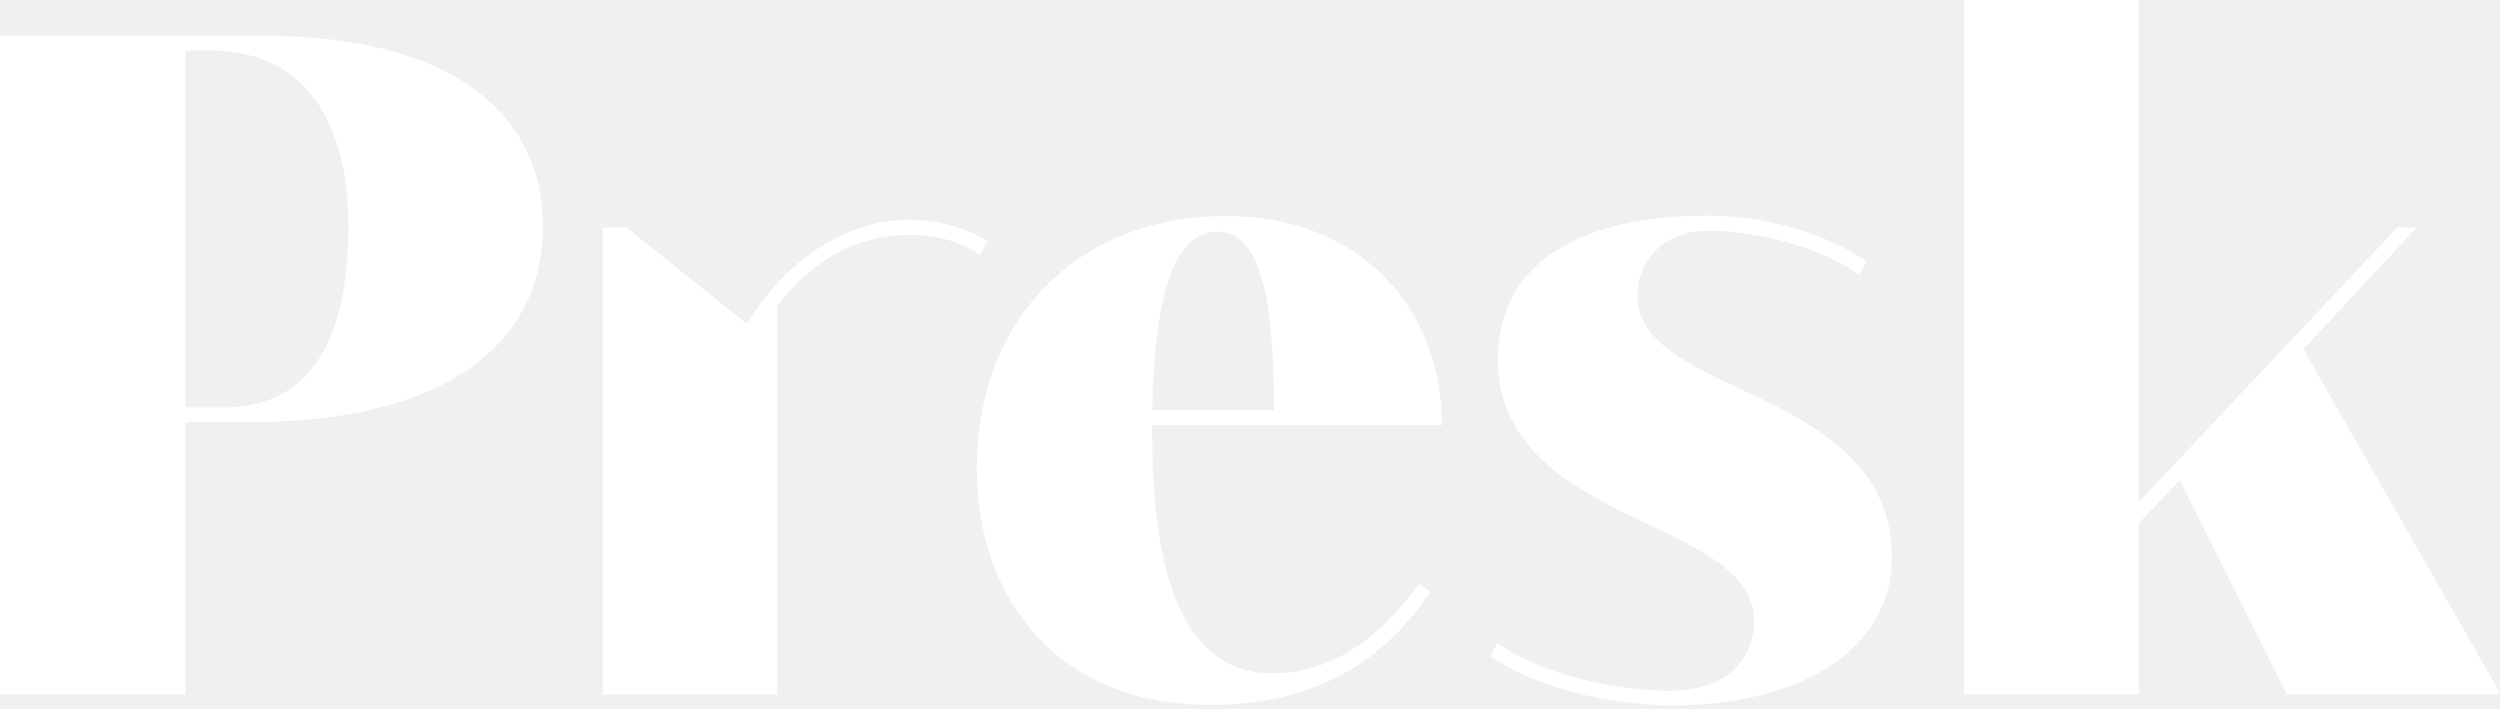
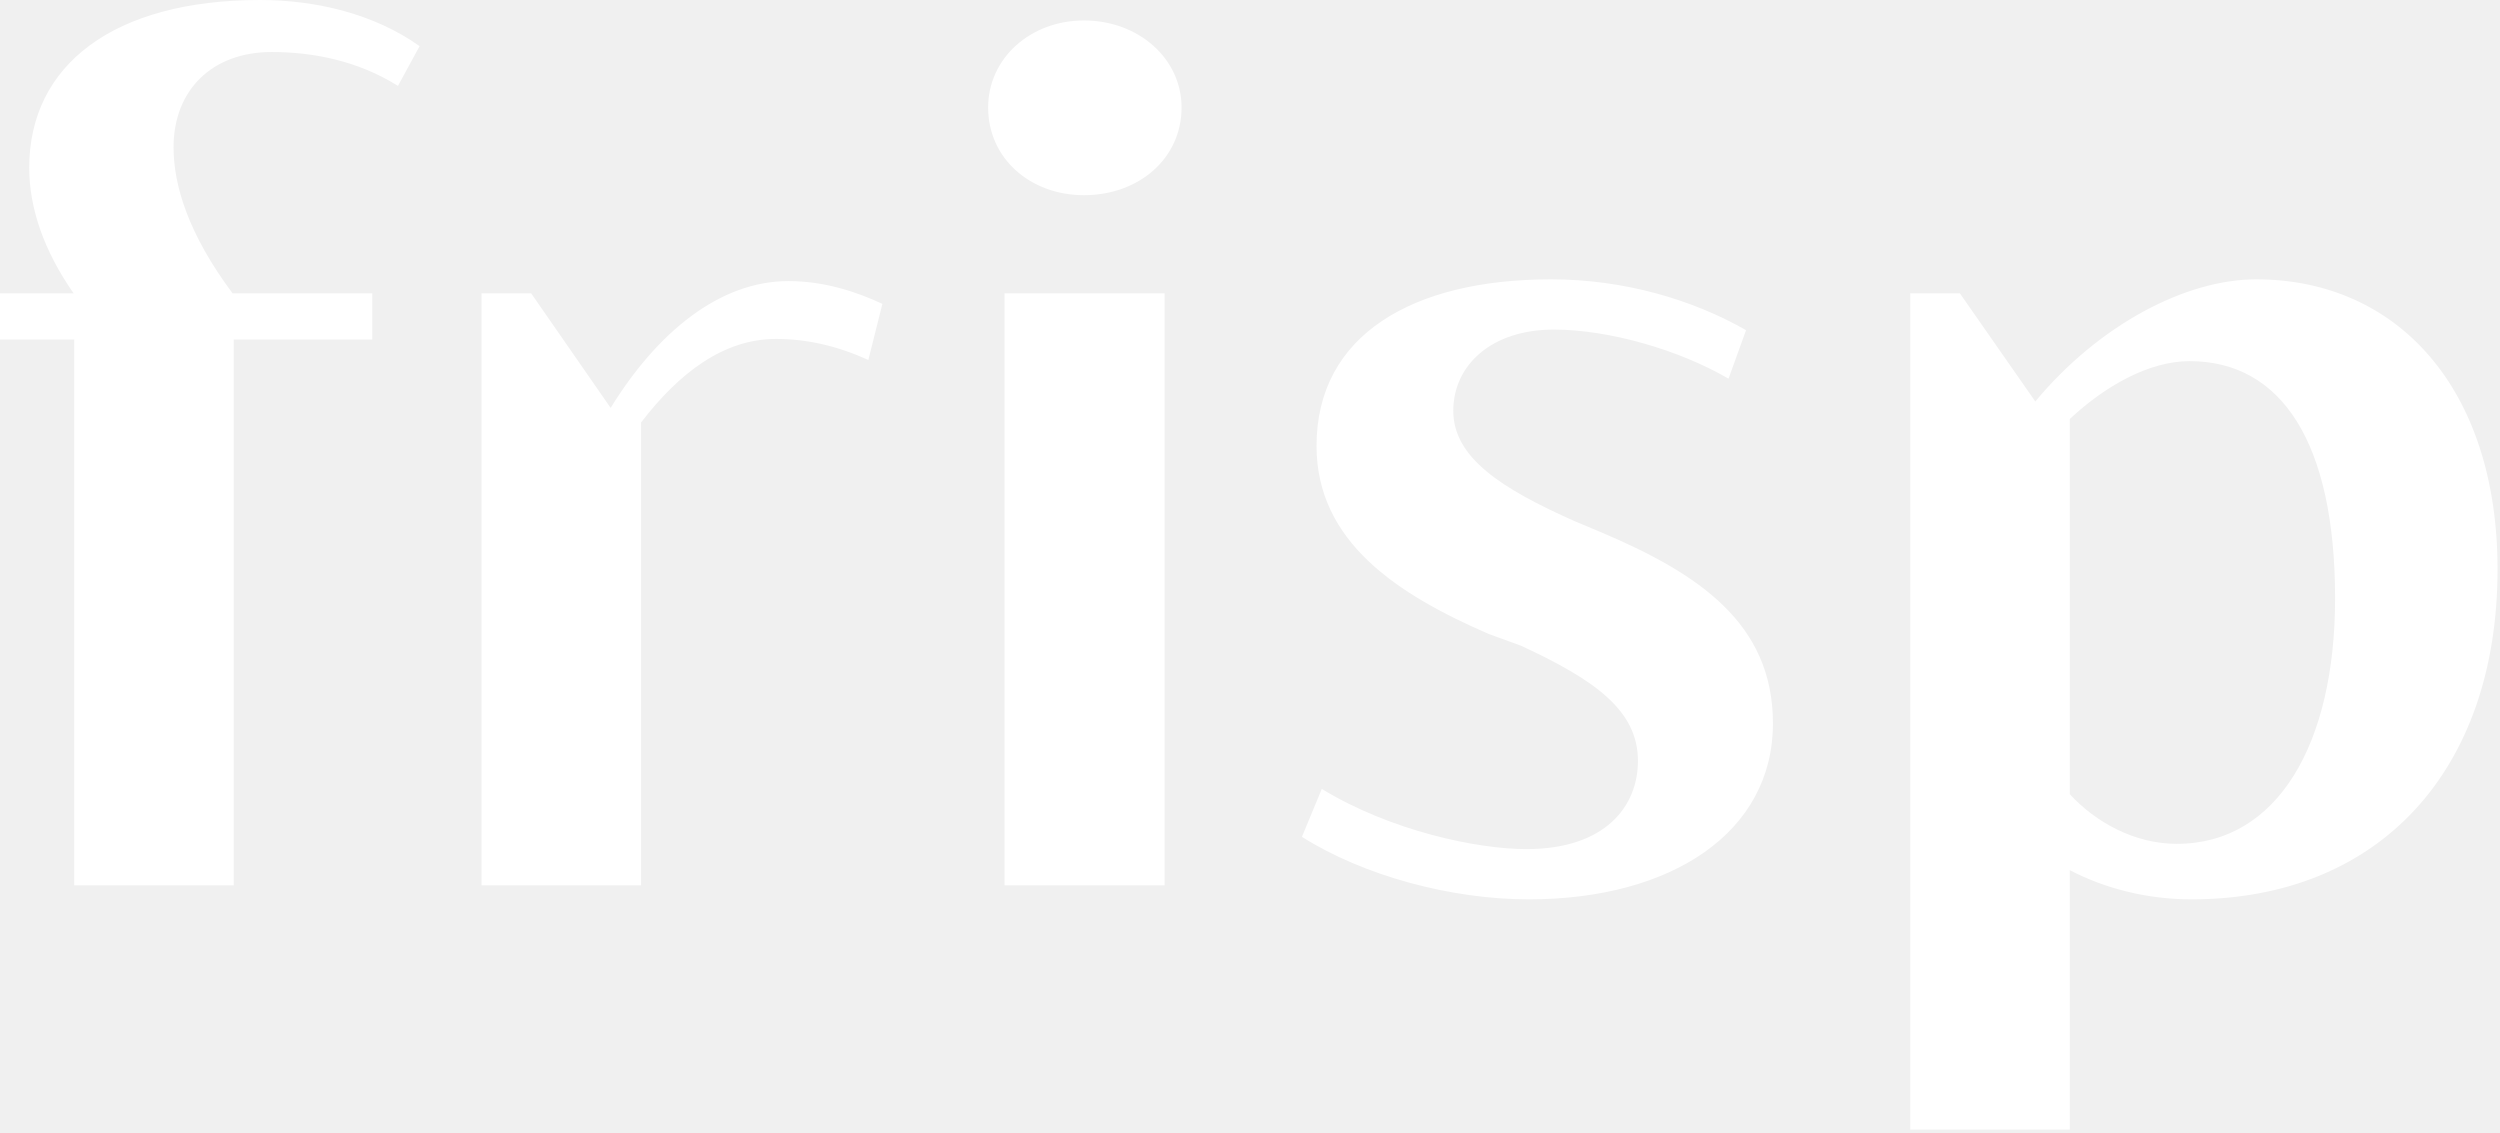
- <svg xmlns="http://www.w3.org/2000/svg" width="840" height="238" viewBox="0 0 840 238" fill="none">
-   <path d="M88.286 11.997C151.963 11.997 182.417 38.298 182.417 76.135C182.417 116.125 148.733 141.812 84.287 141.812H62.292V233.328H0V11.997H88.286ZM75.059 136.89C99.668 136.89 117.048 120.894 117.048 75.828C117.048 41.836 103.206 16.919 70.29 16.919H62.292V136.89H75.059ZM305.464 73.828C314.692 73.828 323.613 76.135 331.765 80.903L329.304 85.671C322.229 80.903 314.231 78.904 306.233 78.904C285.315 78.904 271.78 89.363 261.167 102.59V233.328H202.566V76.443H210.564L250.862 108.743L251.169 108.435C264.243 87.056 284.7 73.828 305.464 73.828ZM427.742 226.252C450.198 226.252 466.348 210.564 476.807 196.106L480.498 198.875C466.501 220.1 444.199 236.865 406.516 236.865C357.451 236.865 328.228 203.489 328.228 157.192C328.228 107.358 361.912 72.598 411.899 72.598C457.888 72.598 484.497 104.282 484.497 142.888H387.136V145.042C387.136 184.417 393.75 226.252 427.742 226.252ZM408.977 77.827C394.211 77.827 387.905 99.976 387.136 137.812H428.049C428.049 97.976 422.974 77.827 408.977 77.827ZM562.017 237.019C540.945 237.019 515.874 231.021 500.801 220.562L503.108 215.947C520.488 228.713 549.25 232.097 560.632 232.097C582.012 232.097 589.395 219.946 589.395 208.411C589.395 195.183 576.475 187.185 559.863 179.033L552.942 175.803C528.948 164.421 503.262 150.886 503.262 120.894C503.262 87.978 531.562 72.444 573.86 72.444C592.932 72.444 613.389 78.289 627.231 87.825L624.771 92.285C611.543 82.903 590.01 77.519 574.014 77.519C558.633 77.519 550.173 87.978 550.173 99.36C550.173 114.895 567.4 122.585 587.856 132.122L594.163 135.198C615.696 145.811 635.691 159.653 635.691 187.185C635.691 219.177 603.237 237.019 562.017 237.019ZM773.965 117.356L839.487 231.943V233.328H768.428L732.437 161.345L718.594 175.803V233.328H659.993V0H718.594V168.728L805.496 76.443H811.956L773.965 117.356Z" fill="white" />
+ <svg xmlns="http://www.w3.org/2000/svg" width="658" height="298" viewBox="0 0 658 298" fill="none">
+   <path d="M19.534 233.02V89.363H0V77.212H19.38C11.536 65.984 7.69 54.756 7.69 44.143C7.69 17.073 29.993 0 68.445 0C83.21 0 98.591 3.691 110.435 12.151L104.744 22.61C93.977 15.842 81.98 13.689 71.521 13.689C55.679 13.689 45.681 23.84 45.681 38.76C45.681 48.757 49.526 61.523 61.216 77.212H97.976V89.363H61.523V233.02H19.534ZM207.482 73.982C217.172 73.982 225.631 76.904 232.245 79.981L228.553 94.746C220.402 91.055 212.404 89.209 204.252 89.209C190.563 89.209 178.873 97.976 168.722 111.204V233.02H126.732V77.212H139.806L160.724 107.358C173.029 87.363 189.486 73.982 207.482 73.982ZM285.303 51.372C271.152 51.372 260.078 41.682 260.078 28.301C260.078 15.381 271.152 5.383 285.303 5.383C299.607 5.383 310.989 15.381 310.989 28.301C310.989 41.682 299.761 51.372 285.303 51.372ZM264.385 233.02V77.212H306.528V233.02H264.385ZM402.345 236.711C382.042 236.711 358.971 230.559 342.667 220.254L347.897 207.642C366.046 218.716 388.81 223.484 401.73 223.484C422.494 223.484 431.107 212.256 431.107 200.259C431.107 186.877 419.571 178.879 400.345 169.958L391.886 166.882C367.738 156.423 346.512 142.581 346.512 117.356C346.512 88.132 371.891 73.52 408.19 73.52C427.569 73.52 445.565 78.904 459.562 86.902L454.947 99.668C442.027 92.131 423.57 86.748 408.959 86.748C392.347 86.748 382.504 96.284 382.504 108.127C382.504 120.432 395.116 128.584 414.496 137.197L421.109 139.966C446.949 150.886 466.637 163.96 466.637 190.415C466.637 219.023 440.028 236.711 402.345 236.711ZM593.83 73.52C630.898 73.52 657.353 102.129 657.353 149.81C657.353 202.874 626.13 236.711 576.758 236.711C565.068 236.711 553.84 233.789 544.765 229.021V297.312H502.776V77.212H515.849L535.691 105.667C552.456 85.518 575.22 73.52 593.83 73.52ZM572.912 222.1C599.521 222.1 614.595 195.645 614.595 157.5C614.595 116.433 600.444 95.054 576.296 95.054C565.683 95.054 554.148 101.514 544.765 110.281V209.026C551.687 216.562 561.992 222.1 572.912 222.1Z" fill="white" />
</svg>
